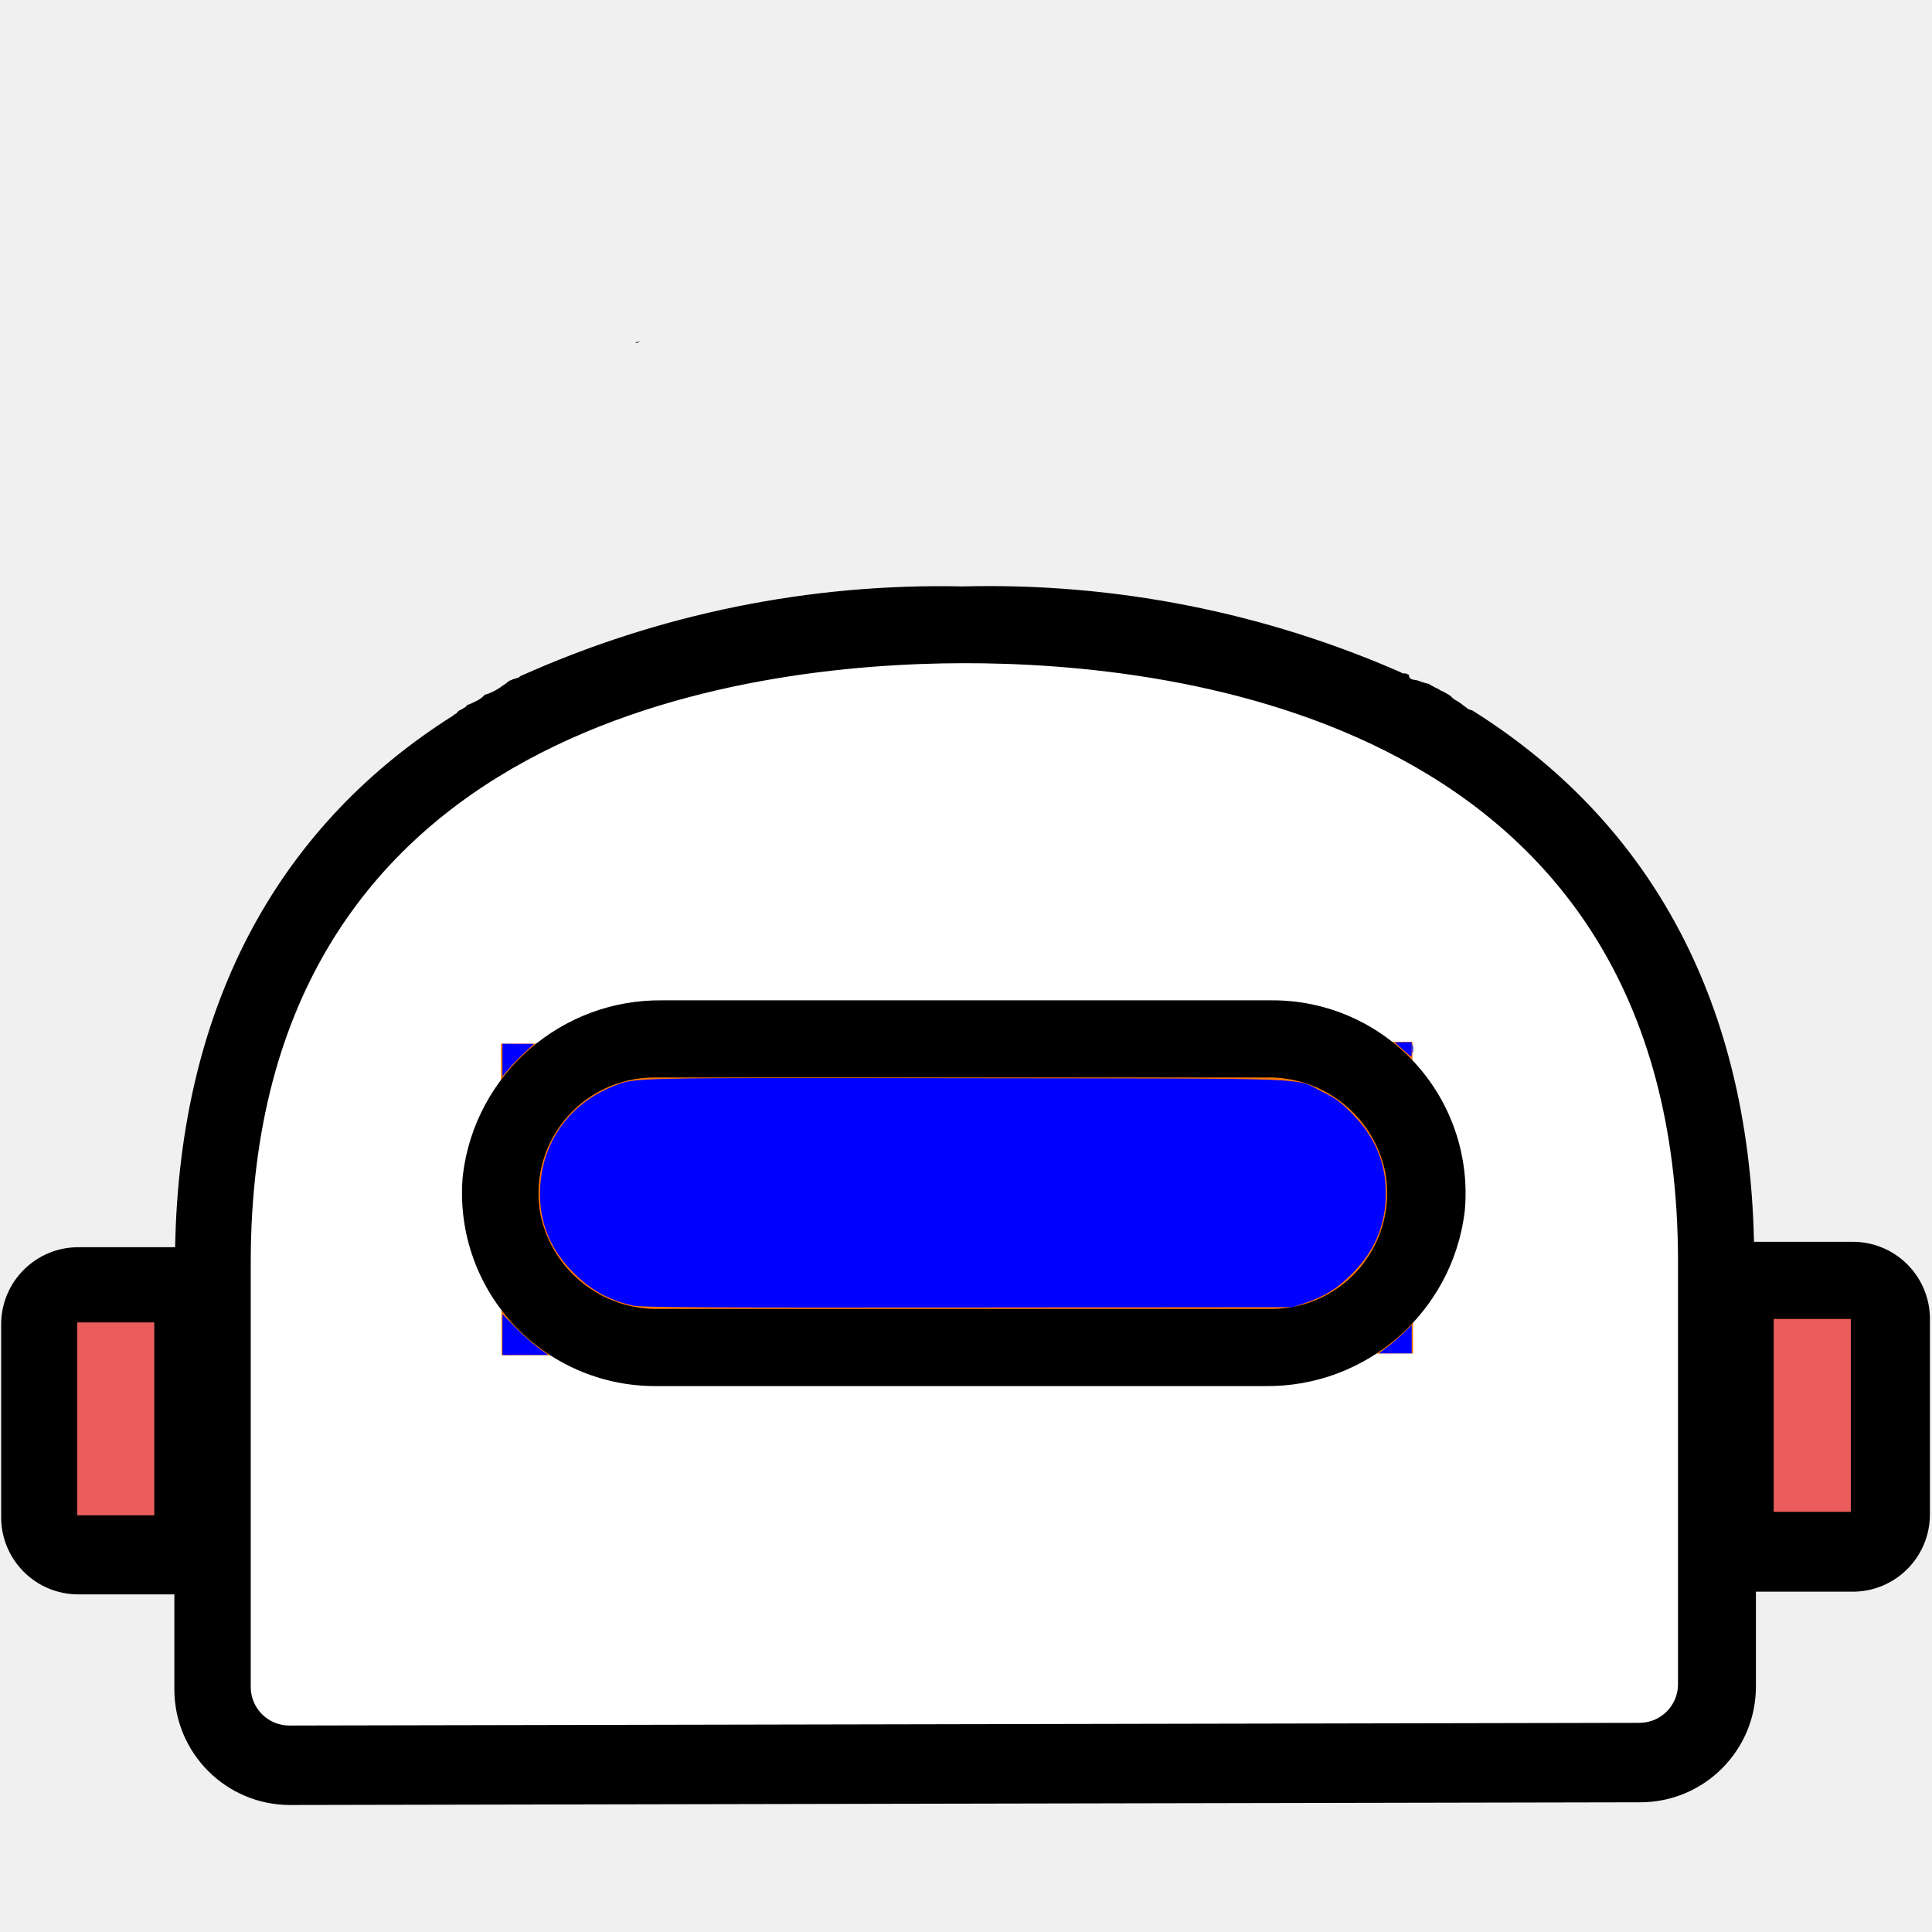
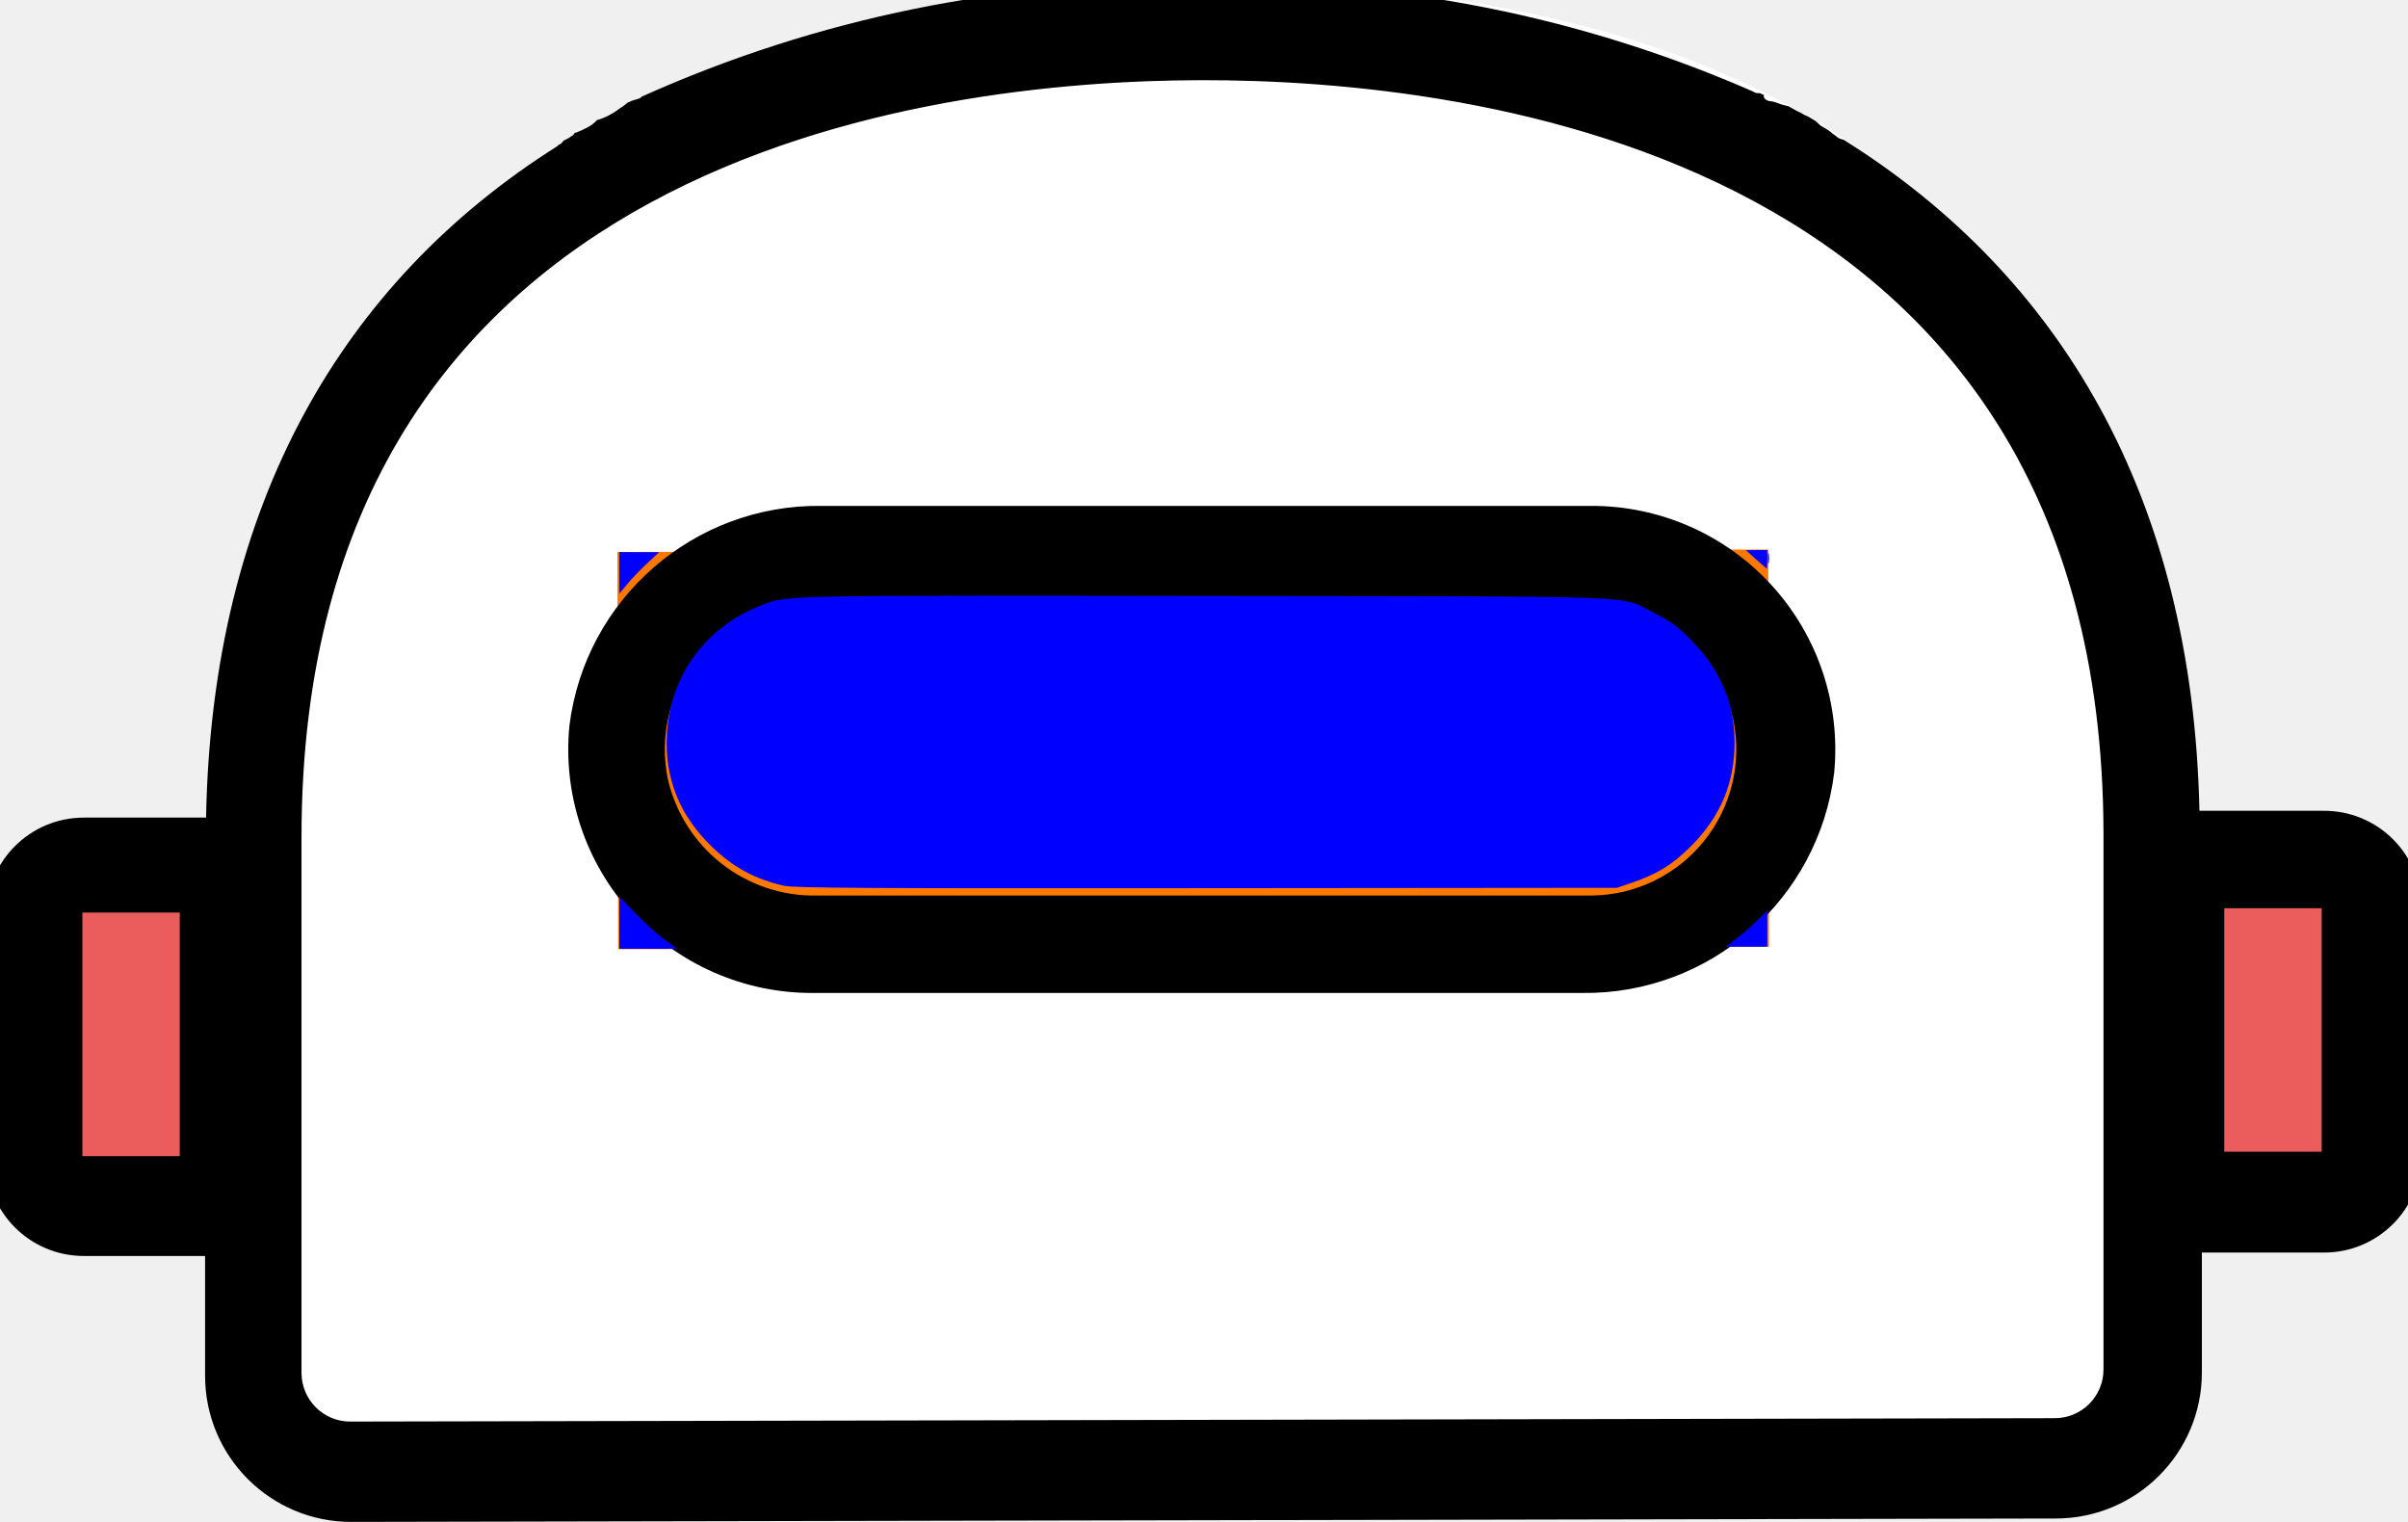
- <svg xmlns="http://www.w3.org/2000/svg" width="800px" height="800px" viewBox="0 -77.5 1179 1179" class="icon" version="1.1" id="svg5">
+ <svg xmlns="http://www.w3.org/2000/svg" width="156.678" height="99.015" viewBox="0 -77.5 230.905 145.923" class="icon" version="1.1" id="svg5">
  <defs id="defs5">
    <clipPath clipPathUnits="userSpaceOnUse" id="clipPath53">
      <path id="path54" style="fill:#ff0000;fill-opacity:1;fill-rule:nonzero;stroke:none;stroke-width:1.474" d="M 0.705,280.152 V 1023.999 H 1177.748 V 280.152 Z M 869.783,282.345 c 1.85,0.043 4.343,0.655 7.625,1.966 3.016,1.205 5.728,2.987 8.393,4.813 2.329,1.692 4.636,3.528 6.367,5.858 0.612,0.824 1.167,1.691 1.739,2.545 0.004,0.004 0.009,0.007 0.015,0.012 1.38,1.112 2.727,2.264 4.03,3.466 1.32,1.259 2.64,2.517 3.926,3.811 0.361,0.387 0.723,0.777 1.085,1.163 0.322,0.342 0.631,0.685 0.944,1.028 0.184,0.129 0.368,0.257 0.553,0.386 1.845,1.247 3.605,2.601 5.314,4.027 0.166,0.14 0.329,0.284 0.498,0.42 0.026,0.021 -0.092,-0.092 -0.066,-0.072 0.199,0.156 0.38,0.302 0.593,0.472 h 0.003 c 1.283,0.597 2.487,1.261 3.658,1.998 0.307,0.094 0.586,0.19 1.664,0.532 6.93,2.201 9.203,4.497 8.891,6.839 0.692,0.294 1.366,0.595 2.072,0.892 34.738,14.642 19.808,49.888 -14.853,35.065 -1.555,-0.665 -2.846,-1.199 -4.188,-1.805 0.105,0.035 0.417,0.146 0.314,0.107 -1.156,-0.443 -2.332,-0.858 -3.483,-1.359 -0.111,-0.049 -0.044,-0.023 -0.104,-0.049 -0.841,-0.283 -1.06,-0.372 -1.661,-0.607 0.326,1.616 -1.329,3.154 -4.263,2.26 -0.073,-0.022 -0.064,-0.022 -0.069,-0.026 0.01,0.006 0.093,0.028 -0.213,-0.04 -0.416,-0.091 -0.832,-0.192 -1.232,-0.34 -0.835,-0.252 -0.471,-0.188 -1.29,-0.475 -0.399,-0.233 -0.889,-0.518 -1.183,-0.898 -0.026,-0.034 0.069,0.05 0.104,0.075 -0.42,-0.377 -0.448,-0.317 -0.812,-0.593 -0.468,-0.329 -0.932,-0.663 -1.39,-1.007 -0.396,-0.329 -0.763,-0.692 -1.195,-0.976 -0.399,-0.314 -0.835,-0.571 -1.249,-0.864 -0.274,-0.173 -0.549,-0.349 -0.835,-0.501 -0.485,-0.238 -0.934,-0.527 -1.387,-0.8 -0.579,-0.35 -1.158,-0.729 -1.635,-1.212 -0.342,-0.324 -0.678,-0.653 -1.019,-0.979 -0.235,-0.183 -0.453,-0.385 -0.685,-0.573 -0.18,-0.123 -0.366,-0.236 -0.553,-0.345 -0.508,-0.285 -1.006,-0.591 -1.508,-0.887 -0.35,-0.269 -0.77,-0.443 -1.14,-0.682 -0.448,-0.262 -0.905,-0.496 -1.396,-0.668 -0.658,-0.298 -1.328,-0.572 -1.911,-1.01 -0.25,-0.18 -0.49,-0.376 -0.783,-0.481 -0.573,-0.264 -1.173,-0.472 -1.713,-0.806 -0.46,-0.247 -0.891,-0.527 -1.361,-0.751 -0.538,-0.298 -1.078,-0.588 -1.621,-0.878 -0.226,-0.14 -0.561,-0.335 -0.728,-0.449 -0.317,-0.114 -0.559,-0.247 -0.887,-0.288 -0.718,-0.148 -1.418,-0.36 -2.13,-0.535 -1.116,-0.311 -2.193,-0.719 -3.273,-1.137 -0.752,-0.252 -1.513,-0.511 -2.311,-0.561 -2.829,-0.177 -4.021,-1.835 -3.575,-3.184 -0.273,-0.078 -0.568,-0.081 -0.823,-0.216 -0.417,-0.219 -0.583,-0.293 -0.982,-0.535 -0.186,-0.017 -0.372,-0.027 -0.553,-0.02 -3.377,0.124 -4.423,-2.245 -3.137,-3.748 -0.104,-0.054 -0.207,-0.113 -0.311,-0.167 -2.448,-1.274 -2.753,-3.199 -1.776,-4.234 -0.357,-0.266 -0.75,-0.481 -1.102,-0.754 -22.353,-17.312 -14.867,-38.449 2.904,-38.271 3.436,0.034 7.263,0.896 11.327,2.706 -0.593,-4.005 0.28,-6.75 4.367,-6.655 z m 25.203,17.034 c 0.092,0.171 0.036,0.075 0.311,0.573 0.015,0.026 -0.016,-0.058 -0.032,-0.083 -0.095,-0.162 -0.185,-0.327 -0.279,-0.489 z m -588.608,2.308 c 16.674,-0.105 24.074,16.973 10.149,31.513 0.109,-0.009 0.216,-0.021 0.325,-0.029 0.237,-0.042 0.128,-0.021 0.357,-0.075 0.932,1.39 0.997,1.163 0.613,1.646 -0.135,0.167 -0.286,0.321 -0.443,0.466 -0.083,0.082 -0.149,0.181 -0.222,0.273 -0.206,0.256 -0.475,0.416 -0.783,0.518 -0.169,0.041 -0.338,0.094 -0.501,0.155 -0.232,0.086 -0.469,0.159 -0.705,0.233 -0.22,0.084 -0.44,0.161 -0.668,0.222 -0.226,0.046 -0.448,0.112 -0.671,0.17 -0.247,0.077 -0.498,0.142 -0.743,0.227 -0.2,0.075 -0.4,0.156 -0.596,0.242 -0.2,0.084 -0.398,0.174 -0.596,0.265 -0.188,0.097 -0.384,0.173 -0.579,0.256 -0.183,0.081 -0.371,0.15 -0.561,0.21 -1.038,0.75 -1.804,1.553 -2.982,2.271 -0.235,0.143 -0.452,0.315 -0.694,0.446 -0.121,0.066 0.451,-0.317 0.337,-0.239 -1.109,0.759 -0.671,0.467 -0.878,0.604 -0.888,0.672 -1.79,1.326 -2.746,1.897 -2.508,1.521 -5.172,2.792 -8.008,3.561 -2.487,2.824 -5.805,4.249 -9.902,5.984 -0.275,0.116 -0.593,0.111 -0.884,0.19 -0.059,0.204 -0.176,0.425 -0.366,0.651 -0.088,0.105 -0.05,0.065 -0.109,0.13 -0.159,0.183 -0.332,0.359 -0.518,0.515 -0.164,0.115 -0.335,0.229 -0.53,0.285 -0.093,0.061 -0.239,0.184 -0.368,0.239 -0.168,0.1 -0.32,0.228 -0.486,0.331 -0.112,0.069 -0.206,0.12 -0.302,0.193 -0.185,0.137 -0.379,0.26 -0.587,0.357 -0.176,0.087 -0.35,0.176 -0.527,0.262 -0.163,0.059 -0.297,0.183 -0.463,0.236 -0.16,0.077 -0.323,0.147 -0.481,0.227 -0.127,0.072 -0.25,0.156 -0.377,0.23 0.012,-0.012 0.018,-0.02 0.02,-0.023 -0.029,0.019 -0.171,0.144 -0.225,0.19 -0.032,0.028 -0.066,0.056 -0.098,0.083 -0.14,0.111 -0.251,0.253 -0.366,0.389 -0.158,0.205 -0.287,0.432 -0.475,0.613 -0.238,0.246 -0.51,0.446 -0.823,0.587 -0.178,0.078 -0.356,0.156 -0.524,0.253 -0.211,0.132 -0.406,0.29 -0.645,0.371 -0.559,0.205 -0.991,0.143 -1.344,-0.397 -0.053,-0.081 -0.065,-0.183 -0.098,-0.273 -0.025,-0.175 -0.038,-0.353 -0.046,-0.53 10e-4,-0.203 0.029,-0.4 0.101,-0.59 3.2e-4,0.007 5.3e-4,-0.023 0.003,-0.023 -0.208,-0.288 -0.532,-0.527 -0.613,-0.872 -0.004,-0.019 -0.004,-0.038 -0.006,-0.058 -0.247,-0.057 -0.504,-0.084 -0.72,-0.233 -0.387,-0.288 -0.718,-0.637 -0.892,-1.097 -0.054,-0.174 -0.157,-0.435 -0.115,-0.622 0.007,-0.034 0.015,-0.069 0.023,-0.104 -0.918,-0.015 -1.837,0.042 -2.755,-0.052 -2.795,-0.344 -5.577,-0.811 -8.275,-1.638 -34.998,-10.73 -25.831,-44.964 7.867,-37.273 0.595,-0.315 1.202,-0.617 1.776,-0.95 0.393,-0.228 2.387,-0.993 1.189,-0.53 2.674,-1.355 5.612,-1.946 8.457,-2.795 0.959,-0.305 2.128,-0.552 3.207,-0.766 0.231,-0.164 0.462,-0.328 0.694,-0.492 0.565,-0.391 1.492,-0.993 2.32,-1.517 6.969,-4.408 13.401,-6.284 18.857,-6.318 z m 598.006,5.835 c 0.168,0.184 0.337,0.368 0.507,0.553 0.066,0.071 -0.127,-0.148 -0.19,-0.222 -0.015,-0.054 -0.148,-0.182 -0.317,-0.331 z m -628.511,8.247 c -0.327,0.047 -0.655,0.101 -0.979,0.184 0.087,-0.006 0.169,-0.006 0.242,-0.015 0.246,-0.028 0.487,-0.094 0.731,-0.13 -0.02,-0.017 -0.009,-0.029 0.006,-0.04 z m -1.445,0.334 c -0.007,10e-4 -0.013,0.003 -0.02,0.006 0.087,0.009 0.174,0.025 0.262,0.032 -0.141,-0.017 -0.152,-0.024 -0.242,-0.037 z m 16.119,0.492 c 0.222,0.154 0.439,0.316 0.656,0.475 -0.018,-0.016 -0.036,-0.033 -0.055,-0.049 -0.186,-0.161 -0.803,-0.566 -0.602,-0.426 z m -16.594,38.335 c -0.006,9.2e-4 -0.023,0.003 -0.017,0.003 0.013,9.9e-4 0.024,4.2e-4 0.037,0.003 -0.007,-9.9e-4 -0.013,-0.004 -0.02,-0.006 z" />
    </clipPath>
  </defs>
-   <path d="M597.216 994.575h403.715s43.549-8.945 43.549-114.641 94.161-577.677-459.976-577.677-457.151 541.425-457.151 541.425-25.423 160.78 54.849 157.013 415.014-6.12 415.014-6.12z" fill="#FFFFFF" id="path1" />
-   <path d="M1071.787 712.798h72.504v136.298h-72.504zM36.017 712.798h72.504v136.298H36.017z" fill="#EA5D5C" id="path2" />
-   <path d="M305.684 559.409l556.254-1.165 0.398 190.205-556.254 1.165-0.398-190.205Z" fill="#FD7801" id="path3" />
-   <path id="path4" d="m 587.33,280.365 a 625.229,625.229 0 0 0 -270.007,54.848 l -5.434,-11.05 c -0.051,0.022 -0.104,0.041 -0.155,0.063 -1.256,1.468 -2.598,2.865 -3.961,4.246 0.83,2.714 -1.279,5.89 -6.474,6.12 -11.766,9.838 -16.907,6.11 -19.147,-3.483 -0.387,-0.152 -0.786,-0.266 -1.172,-0.426 -0.051,0.002 -0.102,0.004 -0.153,0.006 -4.781,2.499 -9.625,4.868 -14.809,6.39 l 10.814,21.911 C 173.019,424.43 109.698,532.009 106.873,683.608 H 47.787 A 47.08,47.08 0 0 0 0.705,730.688 v 117.701 a 47.08,47.08 0 0 0 47.082,47.082 h 58.613 v 57.908 a 70.621,70.621 0 0 0 70.622,70.619 l 823.907,-1.647 a 70.621,70.621 0 0 0 70.622,-70.622 v -57.908 h 59.085 a 47.08,47.08 0 0 0 47.082,-47.079 V 729.041 a 47.08,47.08 0 0 0 -47.788,-48.729 h -59.557 C 1067.079,528.243 1002.812,421.371 898.294,355.929 l 6.462,-13.362 c -2.117,-1.049 -4.47,-2.39 -7.084,-4.053 -1.309,-0.833 -2.686,-1.566 -3.926,-2.498 -4.05,-3.046 -7.745,-6.55 -10.616,-10.745 -2.982,-4.089 -5.59,-8.395 -7.849,-12.924 -1.444,-3.048 -2.729,-6.162 -3.846,-9.34 L 856.629,333.564 A 625.935,625.935 0 0 0 587.33,280.365 Z m 0.469,46.843 c 131.119,-0.235 435.495,34.605 436.201,363.933 v 259.179 a 23.54,23.54 0 0 1 -23.54,23.54 l -823.91,1.646 a 23.54,23.54 0 0 1 -23.54,-23.54 V 693.024 c 0,-329.563 303.669,-365.58 434.788,-365.815 z m 494.581,400.184 h 47.079 v 117.701 h -47.079 z M 47.079,729.511 H 94.162 V 847.212 H 47.079 Z" clip-path="url(#clipPath53)" />
-   <path id="path5" d="m 390.518,130.644 c -0.827,0.278 -1.669,0.561 -2.329,0.889 -0.135,0.067 -0.405,0.324 -0.262,0.368 0.577,0.18 1.558,-0.45 2.591,-1.258 z M 404.421,532.952 A 121.232,121.232 0 0 0 282.482,639.353 117.701,117.701 0 0 0 400.184,768.352 H 771.885 A 121.232,121.232 0 0 0 893.824,661.951 117.701,117.701 0 0 0 776.122,532.952 Z m -5.414,47.079 h 373.82 a 72.504,72.504 0 0 1 72.268,56.498 70.621,70.621 0 0 1 -68.503,84.743 h -0.469 -373.82 a 72.504,72.504 0 0 1 -72.268,-56.498 70.621,70.621 0 0 1 68.973,-84.743 z" />
-   <path style="fill:#0000ff;stroke-width:0.671" d="m 262.081,540.609 c -9.452,-2.123 -16.536,-5.904 -23.553,-12.569 -10.595,-10.064 -15.571,-22.17 -14.874,-36.192 0.95,-19.127 12.15,-34.728 30.154,-42 9.143,-3.693 4.125,-3.578 147.227,-3.38 149.1,0.206 134.337,-0.364 146.615,5.661 5.313,2.607 7.328,4.087 12.105,8.889 9.458,9.507 14.071,20.323 14.071,32.989 0,13.182 -4.545,24.014 -14.069,33.529 -6.162,6.156 -11.282,9.297 -19.823,12.163 l -4.698,1.576 -134.564,0.119 c -110.741,0.098 -135.277,-0.041 -138.591,-0.785 z" id="path55" transform="matrix(1.47375,0,0,1.47375,0,-77.5)" />
-   <path style="fill:#0000ff;stroke-width:0.671" d="m 263.357,540.27 c -15.861,-2.326 -32.119,-16.366 -37.303,-32.217 -1.939,-5.928 -2.388,-17.291 -0.955,-24.161 1.25,-5.994 5.249,-14.335 9.358,-19.519 5.233,-6.602 14.981,-12.95 24.305,-15.827 3.813,-1.177 9.938,-1.231 138.553,-1.231 102.877,0 135.591,0.192 138.926,0.817 4.852,0.909 13.193,4.943 18.633,9.013 1.943,1.453 5.211,4.668 7.262,7.145 7.879,9.509 11.027,17.878 11.065,29.414 0.038,11.644 -2.793,20.077 -9.698,28.883 -6.144,7.836 -12.279,12.326 -21.94,16.057 l -5.943,2.295 -134.421,-0.084 c -73.932,-0.046 -135.961,-0.309 -137.843,-0.585 z" id="path56" transform="matrix(1.47375,0,0,1.47375,0,-77.5)" />
-   <path style="fill:#0000ff;stroke-width:0.671" d="m 208.054,438.967 v -6.752 l 6.544,0.016 6.544,0.016 -3.823,3.507 c -2.103,1.929 -5.048,4.96 -6.544,6.736 l -2.72,3.229 z" id="path57" transform="matrix(1.47375,0,0,1.47375,0,-77.5)" />
-   <path style="fill:#0000ff;stroke-width:0.671" d="m 208.054,552.606 v -8.468 l 5.201,5.354 c 2.861,2.945 7.122,6.755 9.47,8.468 l 4.268,3.113 h -9.47 -9.47 z" id="path58" transform="matrix(1.47375,0,0,1.47375,0,-77.5)" />
-   <path style="fill:#0000ff;stroke-width:0.671" d="m 574.232,557.956 c 1.806,-1.346 4.87,-3.978 6.808,-5.85 l 3.523,-3.403 v 5.85 5.85 h -6.808 -6.808 z" id="path59" transform="matrix(1.47375,0,0,1.47375,0,-77.5)" />
-   <path style="fill:#0000ff;stroke-width:0.671" d="m 584.747,434.228 c 0,-1.661 0.131,-2.341 0.291,-1.51 0.16,0.831 0.16,2.19 0,3.02 -0.16,0.831 -0.291,0.151 -0.291,-1.51 z" id="path60" transform="matrix(1.47375,0,0,1.47375,0,-77.5)" />
-   <path style="fill:#0000ff;stroke-width:0.671" d="m 580.872,434.576 -3.356,-2.981 3.523,-0.026 3.523,-0.026 v 3.02 c 0,1.661 -0.075,3.014 -0.168,3.006 -0.092,-0.008 -1.678,-1.355 -3.523,-2.994 z" id="path61" transform="matrix(1.47375,0,0,1.47375,0,-77.5)" />
+   <path d="m 119.038,59.573 h 80.092 c 0,0 8.64,-1.792 8.64,-22.96 0,-21.168 18.68,-115.694 -91.254,-115.694 -109.934,0 -90.693,108.434 -90.693,108.434 0,0 -5.044,32.2 10.881,31.446 15.925,-0.754 82.334,-1.226 82.334,-1.226 z" fill="#ffffff" id="path1" style="stroke-width:0.199" />
+   <path d="m 211.186,6.684 h 14.384 V 33.724 h -14.384 z m -205.484,0 H 20.086 V 33.724 H 5.702 Z" fill="#ea5d5c" id="path2" style="stroke-width:0.198" />
+   <path d="m 59.201,-24.579 110.354,-0.233 0.079,38.093 -110.354,0.233 z" fill="#fd7801" id="path3" style="stroke-width:0.199" />
+   <path id="path4" d="m 587.33,280.365 a 625.229,625.229 0 0 0 -270.007,54.848 l -5.434,-11.05 c -0.051,0.022 -0.104,0.041 -0.155,0.063 -1.256,1.468 -2.598,2.865 -3.961,4.246 0.83,2.714 -1.279,5.89 -6.474,6.12 -11.766,9.838 -16.907,6.11 -19.147,-3.483 -0.387,-0.152 -0.786,-0.266 -1.172,-0.426 -0.051,0.002 -0.102,0.004 -0.153,0.006 -4.781,2.499 -9.625,4.868 -14.809,6.39 l 10.814,21.911 C 173.019,424.43 109.698,532.009 106.873,683.608 H 47.787 A 47.08,47.08 0 0 0 0.705,730.688 v 117.701 a 47.08,47.08 0 0 0 47.082,47.082 h 58.613 v 57.908 a 70.621,70.621 0 0 0 70.622,70.619 l 823.907,-1.647 a 70.621,70.621 0 0 0 70.622,-70.622 v -57.908 h 59.085 a 47.08,47.08 0 0 0 47.082,-47.079 V 729.041 a 47.08,47.08 0 0 0 -47.788,-48.729 h -59.557 C 1067.079,528.243 1002.812,421.371 898.294,355.929 l 6.462,-13.362 c -2.117,-1.049 -4.47,-2.39 -7.084,-4.053 -1.309,-0.833 -2.686,-1.566 -3.926,-2.498 -4.05,-3.046 -7.745,-6.55 -10.616,-10.745 -2.982,-4.089 -5.59,-8.395 -7.849,-12.924 -1.444,-3.048 -2.729,-6.162 -3.846,-9.34 L 856.629,333.564 A 625.935,625.935 0 0 0 587.33,280.365 Z m 0.469,46.843 c 131.119,-0.235 435.495,34.605 436.201,363.933 v 259.179 a 23.54,23.54 0 0 1 -23.54,23.54 l -823.91,1.646 a 23.54,23.54 0 0 1 -23.54,-23.54 V 693.024 c 0,-329.563 303.669,-365.58 434.788,-365.815 z m 494.581,400.184 h 47.079 v 117.701 h -47.079 z M 47.079,729.511 H 94.162 V 847.212 H 47.079 Z" clip-path="url(#clipPath53)" transform="matrix(0.1983878,0,0,0.1983878,-1.44309,-134.7261)" />
+   <path id="path5" d="m 76.031,-108.808 c -0.164,0.055 -0.331,0.111 -0.462,0.176 -0.027,0.013 -0.08,0.064 -0.052,0.073 0.114,0.036 0.309,-0.089 0.514,-0.25 z m 2.758,79.813 A 24.051,24.051 0 0 0 54.598,-7.886 23.35,23.35 0 0 0 77.948,17.706 h 73.741 a 24.051,24.051 0 0 0 24.191,-21.109 23.35,23.35 0 0 0 -23.351,-25.592 z m -1.074,9.34 H 151.876 A 14.384,14.384 0 0 1 166.213,-8.446 14.01,14.01 0 0 1 152.623,8.366 H 152.53 78.369 A 14.384,14.384 0 0 1 64.032,-2.843 14.01,14.01 0 0 1 77.715,-19.655 Z" style="stroke-width:0.198" />
+   <path style="fill:#0000ff;stroke-width:0.197" d="M 75.182,7.428 C 72.419,6.801 70.348,5.685 68.296,3.718 65.198,0.748 63.744,-2.826 63.947,-6.964 c 0.278,-5.646 3.552,-10.25 8.816,-12.397 2.673,-1.09 1.206,-1.056 43.045,-0.998 43.593,0.061 39.277,-0.108 42.867,1.671 1.553,0.77 2.143,1.206 3.539,2.624 2.765,2.806 4.114,5.998 4.114,9.737 0,3.891 -1.329,7.088 -4.114,9.896 -1.801,1.817 -3.298,2.744 -5.796,3.59 L 155.046,7.624 115.703,7.66 C 83.325,7.689 76.151,7.647 75.182,7.428 Z" id="path55" />
+   <path style="fill:#0000ff;stroke-width:0.197" d="M 75.556,7.328 C 70.918,6.641 66.165,2.497 64.649,-2.181 64.083,-3.931 63.951,-7.284 64.37,-9.312 c 0.365,-1.769 1.535,-4.231 2.736,-5.761 1.53,-1.949 4.38,-3.822 7.106,-4.671 1.115,-0.347 2.905,-0.363 40.509,-0.363 30.079,0 39.643,0.057 40.618,0.241 1.419,0.268 3.857,1.459 5.448,2.66 0.568,0.429 1.523,1.378 2.123,2.109 2.304,2.807 3.224,5.277 3.235,8.682 0.011,3.437 -0.817,5.926 -2.835,8.525 -1.796,2.313 -3.59,3.638 -6.415,4.739 l -1.738,0.677 -39.301,-0.025 C 94.242,7.487 76.106,7.409 75.556,7.328 Z" id="path56" />
+   <path style="fill:#0000ff;stroke-width:0.197" d="m 59.386,-22.572 v -1.993 l 1.913,0.005 1.913,0.005 -1.118,1.035 c -0.615,0.569 -1.476,1.464 -1.913,1.988 l -0.795,0.953 z" id="path57" />
+   <path style="fill:#0000ff;stroke-width:0.197" d="M 59.386,10.969 V 8.469 l 1.521,1.58 c 0.836,0.869 2.082,1.994 2.769,2.499 l 1.248,0.919 h -2.769 -2.769 z" id="path58" />
+   <path style="fill:#0000ff;stroke-width:0.197" d="m 166.448,12.548 c 0.528,-0.397 1.424,-1.174 1.99,-1.727 l 1.03,-1.004 v 1.727 1.727 h -1.99 -1.99 z" id="path59" />
+   <path style="fill:#0000ff;stroke-width:0.197" d="m 169.522,-23.971 c 0,-0.49 0.038,-0.691 0.085,-0.446 0.047,0.245 0.047,0.646 0,0.891 -0.047,0.245 -0.085,0.045 -0.085,-0.446 z" id="path60" />
+   <path style="fill:#0000ff;stroke-width:0.197" d="m 168.389,-23.868 -0.981,-0.88 1.03,-0.008 1.03,-0.008 v 0.891 c 0,0.49 -0.022,0.89 -0.049,0.887 -0.027,-0.003 -0.491,-0.4 -1.03,-0.884 z" id="path61" />
</svg>
